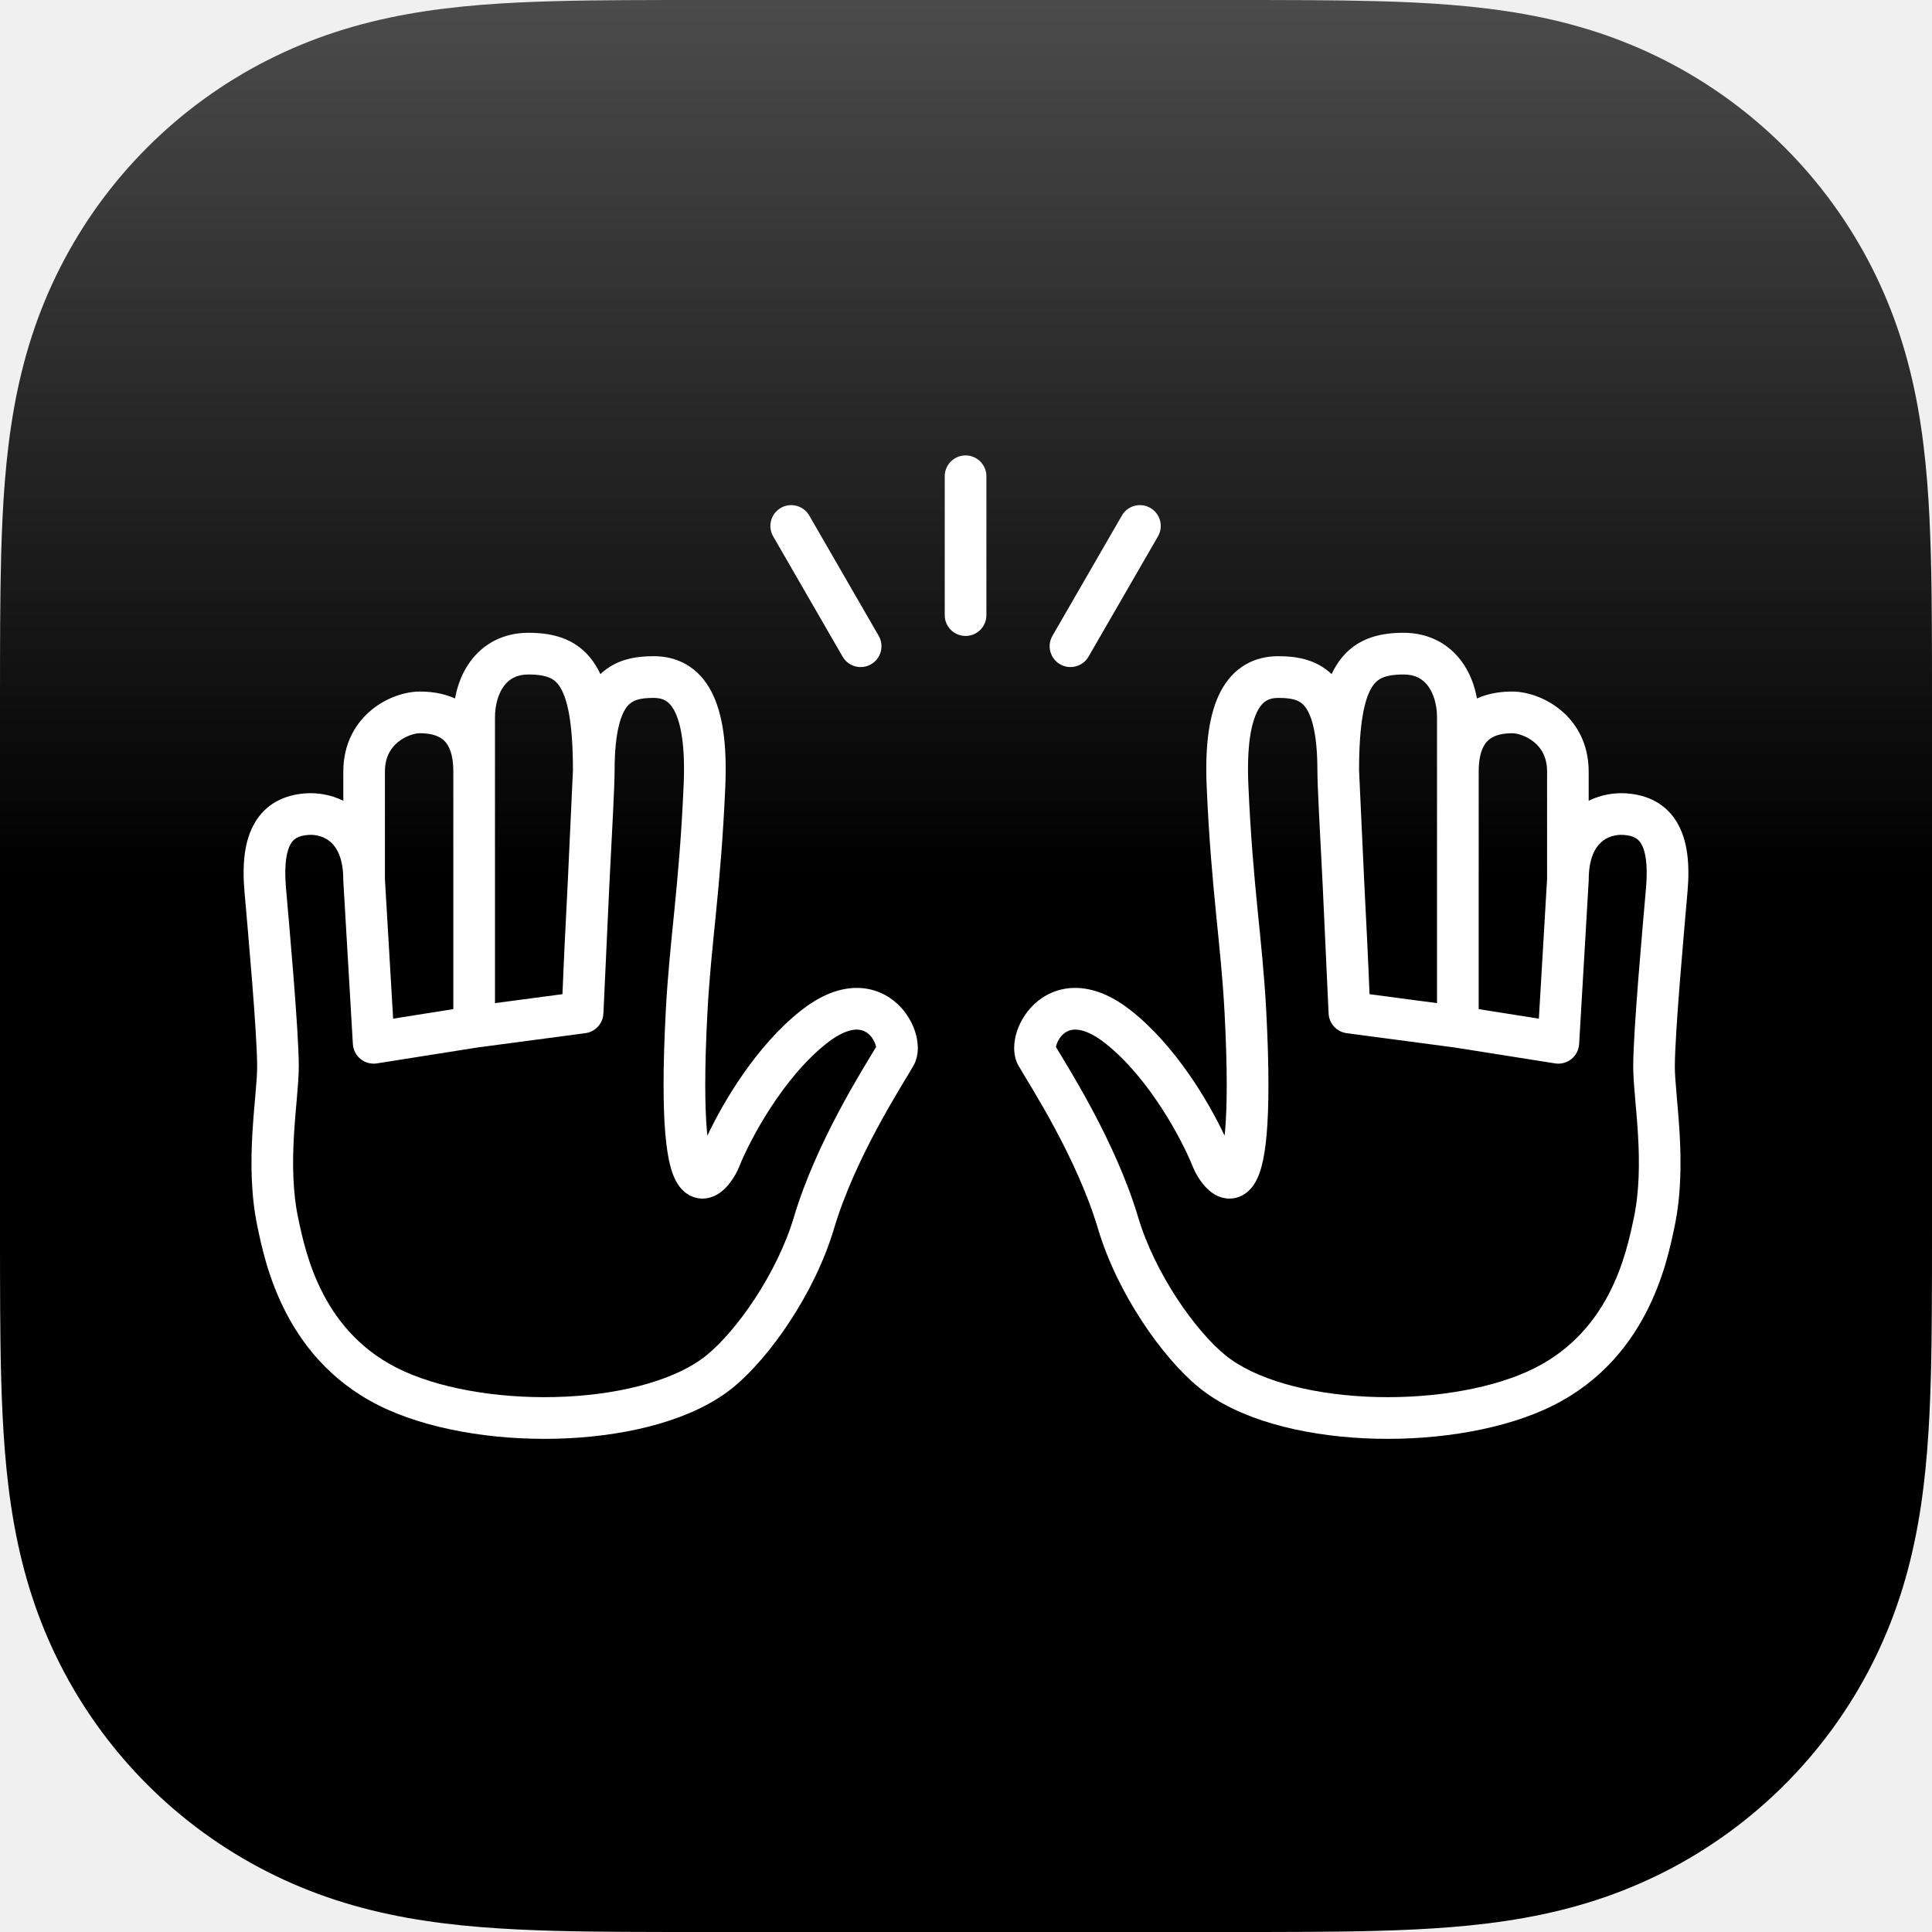
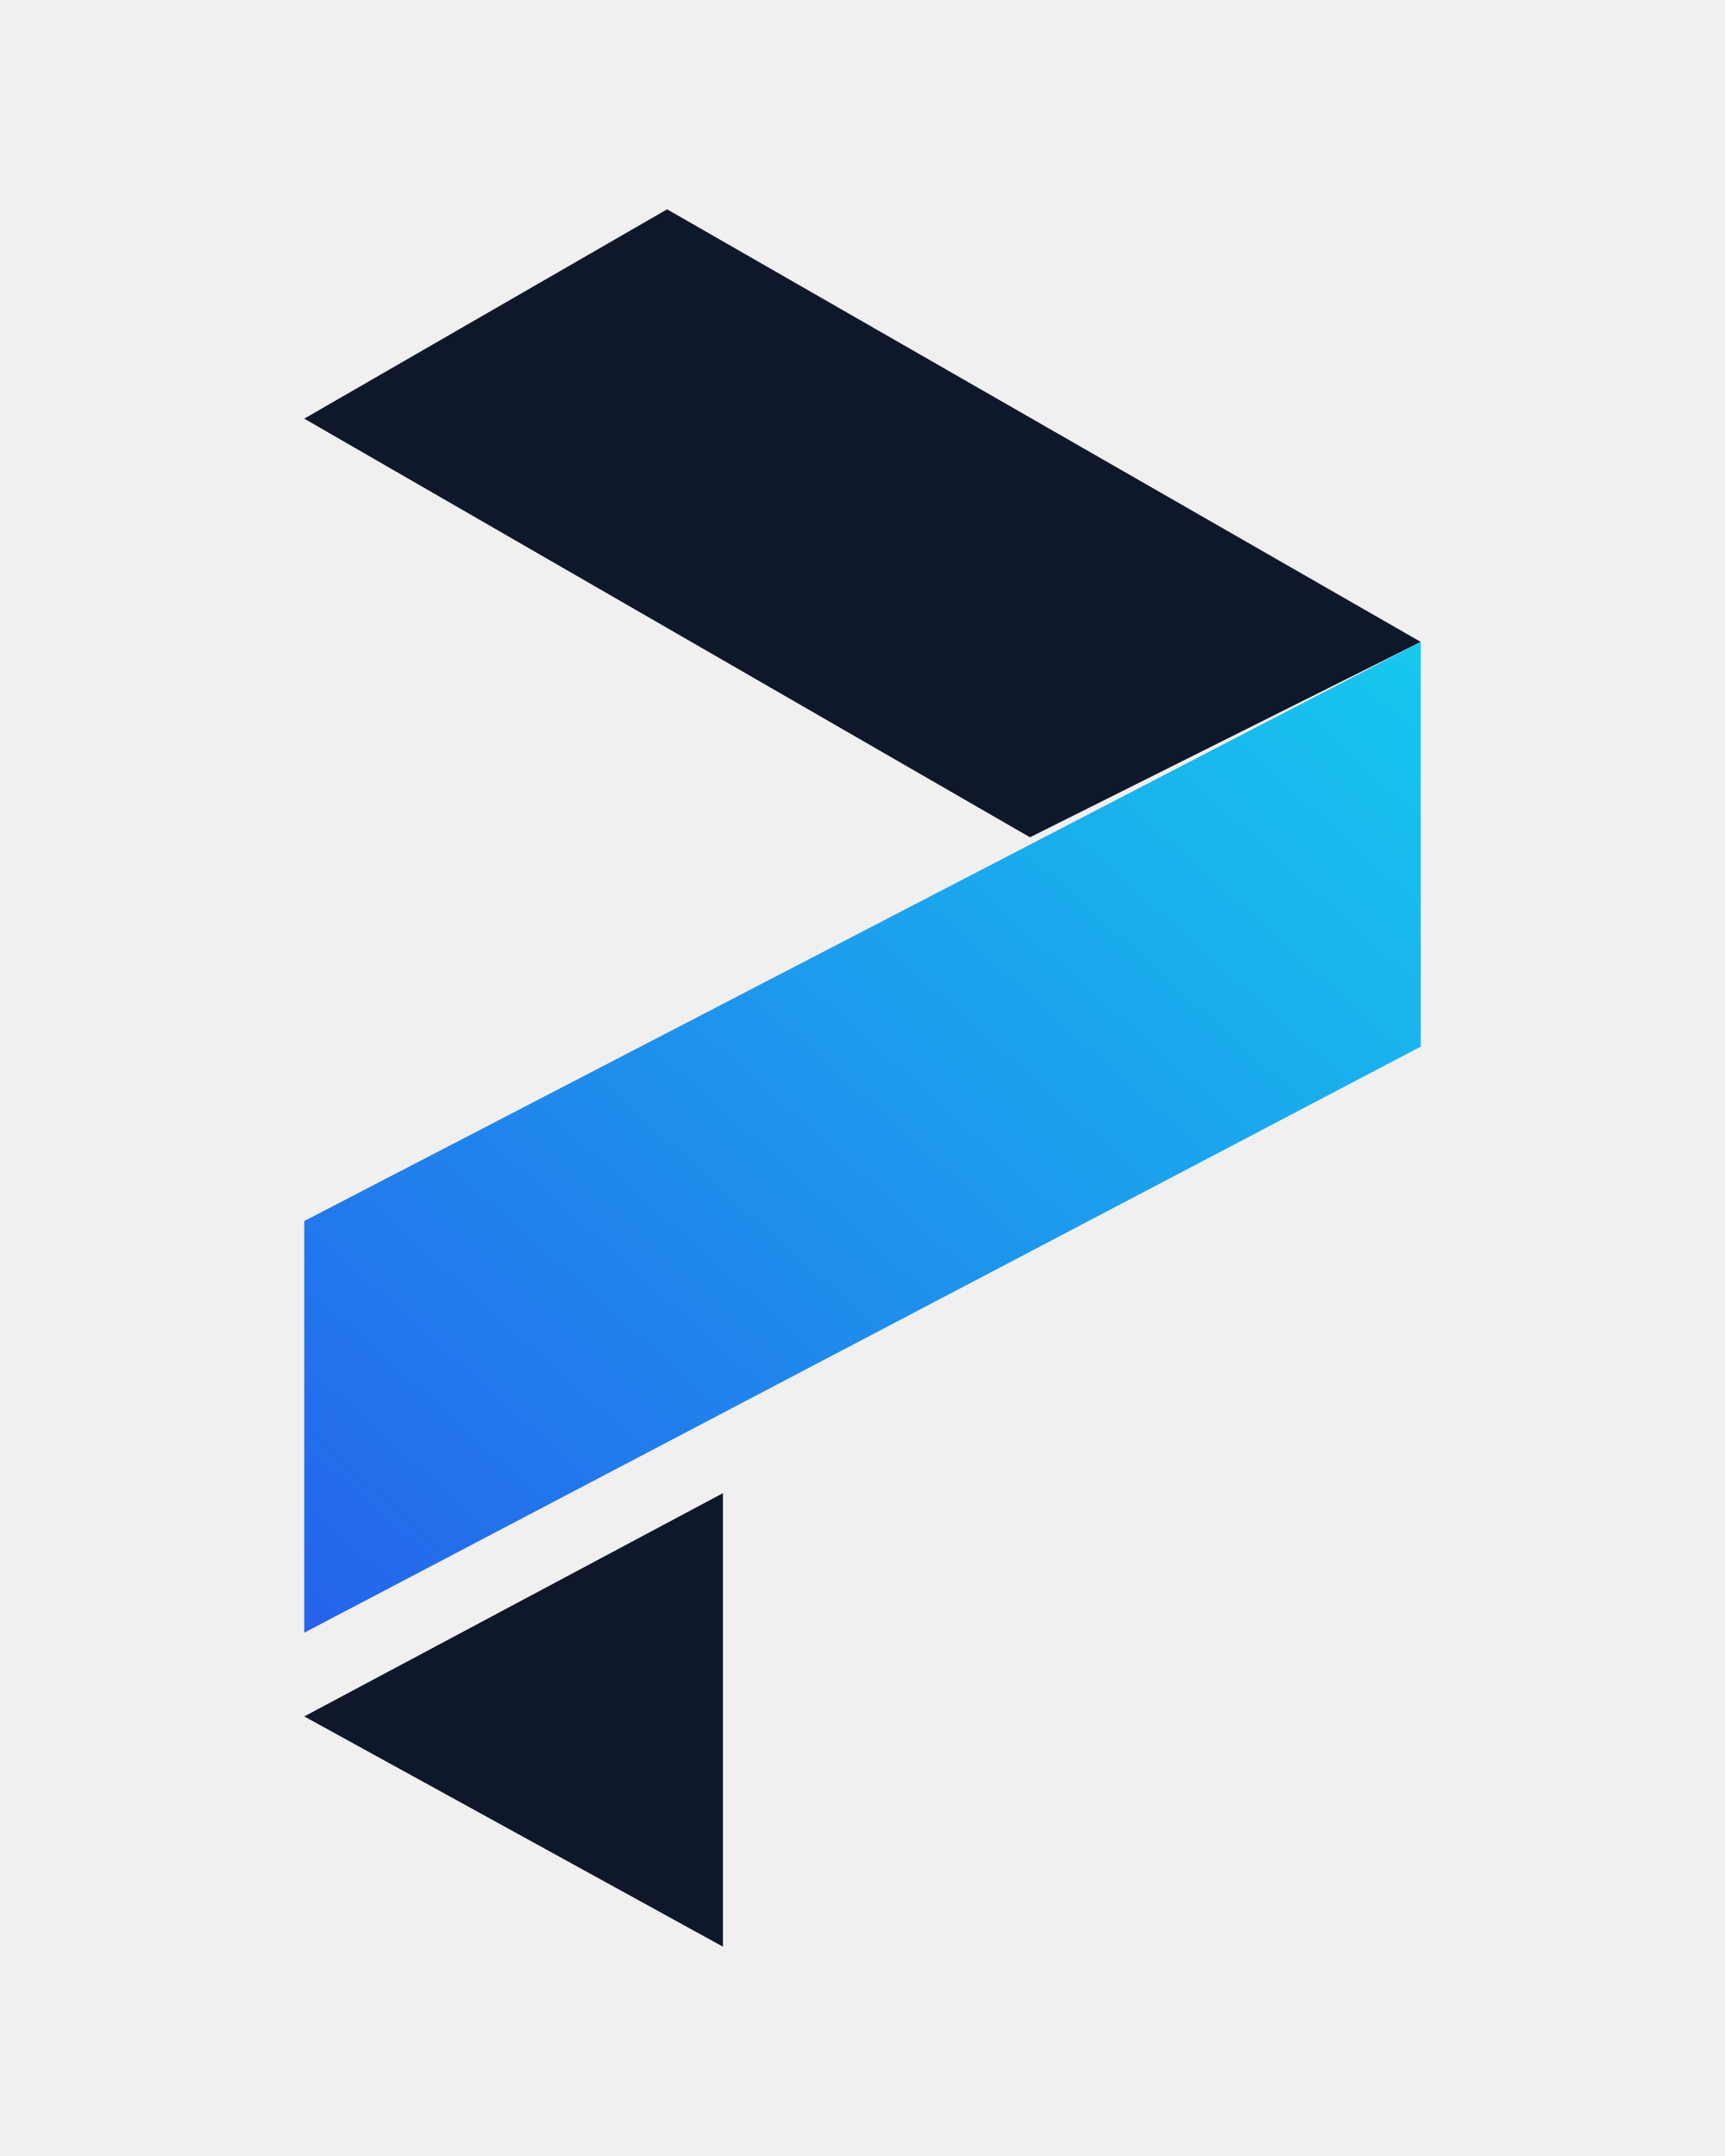
- <svg xmlns="http://www.w3.org/2000/svg" id="App_Icon_Shape" data-name="App Icon Shape" viewBox="0 0 1024 1024">
+ <svg xmlns="http://www.w3.org/2000/svg" width="256" height="320" viewBox="-28 -30 216 309" role="img" aria-labelledby="title">
  <defs>
-     <style> .cls-1 { fill: url(#linear-gradient); } .cls-2 { fill: #fff; } </style>
-     <linearGradient id="linear-gradient" x1="512" y1="464.77" x2="512" y2="-1109.83" gradientUnits="userSpaceOnUse">
-       <stop offset="0" stop-color="#000" />
-       <stop offset="1" stop-color="#fff" />
+     <linearGradient id="blue" x1="0" y1="1" x2="1" y2="0">
+       <stop stop-color="#2563EB" />
+       <stop offset="1" stop-color="#16C8EE" />
    </linearGradient>
  </defs>
-   <path class="cls-1" d="M1024,651c0,14.24,0,28.48-.08,42.73-.07,12-.21,23.99-.53,35.98-.71,26.13-2.25,52.49-6.89,78.34-4.71,26.22-12.4,50.62-24.53,74.44-11.92,23.41-27.49,44.84-46.07,63.41-18.58,18.58-40,34.15-63.41,46.07-23.82,12.12-48.22,19.82-74.44,24.53-25.84,4.65-52.2,6.18-78.34,6.89-11.99.33-23.99.46-35.98.53-14.24.09-28.48.08-42.73.08h-278c-14.24,0-28.48,0-42.73-.08-12-.07-23.99-.21-35.98-.53-26.13-.71-52.49-2.25-78.34-6.89-26.22-4.71-50.62-12.4-74.44-24.53-23.41-11.92-44.84-27.49-63.41-46.07-18.58-18.58-34.15-40-46.07-63.41-12.12-23.82-19.82-48.22-24.53-74.44-4.65-25.84-6.18-52.2-6.89-78.34-.33-11.99-.46-23.99-.53-35.98C0,679.48,0,665.24,0,651v-278C0,358.76,0,344.52.08,330.27c.07-12,.21-23.99.53-35.98.71-26.13,2.25-52.49,6.89-78.34,4.71-26.22,12.4-50.62,24.53-74.44,11.92-23.41,27.49-44.84,46.07-63.41,18.58-18.58,40-34.15,63.41-46.07,23.82-12.12,48.22-19.82,74.44-24.53,25.84-4.65,52.2-6.18,78.34-6.89,11.99-.33,23.99-.46,35.98-.53C344.52,0,358.76,0,373,0h278c14.24,0,28.48,0,42.73.08,12,.07,23.99.21,35.98.53,26.13.71,52.49,2.25,78.34,6.89,26.22,4.71,50.62,12.4,74.44,24.53,23.41,11.92,44.84,27.49,63.41,46.07,18.58,18.58,34.15,40,46.07,63.41,12.12,23.82,19.82,48.22,24.53,74.44,4.65,25.84,6.18,52.2,6.89,78.34.33,11.99.46,23.99.53,35.98.09,14.24.08,28.48.08,42.73v278Z" />
-   <g>
-     <path class="cls-2" d="M500.73,326.03v-73.61c0-6.1,4.95-11.04,11.04-11.04s11.04,4.94,11.04,11.04v73.61c0,6.1-4.94,11.04-11.04,11.04s-11.04-4.94-11.04-11.04Z" />
-     <path class="cls-2" d="M557.82,337l36.8-63.75c3.05-5.28,9.8-7.09,15.08-4.04,5.28,3.05,7.09,9.8,4.04,15.08l-36.8,63.75c-3.05,5.28-9.8,7.09-15.08,4.04-5.28-3.05-7.09-9.8-4.04-15.08Z" />
-     <path class="cls-2" d="M465.72,337l-36.8-63.75c-3.05-5.28-9.8-7.09-15.08-4.04-5.28,3.05-7.09,9.8-4.04,15.08l36.8,63.75c3.05,5.28,9.8,7.09,15.08,4.04,5.28-3.05,7.09-9.8,4.04-15.08Z" />
-     <path class="cls-2" d="M865.63,565.4c0-19.19,5.18-76.08,6.8-94.85,1.1-12.69-.43-19.65-2.47-23.2-1.5-2.61-3.84-4.45-9.49-4.83-4.08-.27-8.52.89-11.83,3.88-3.11,2.8-6.58,8.44-6.58,19.83l-.02.64-5.07,86.49c-.18,3.11-1.67,6.01-4.1,7.96-2.43,1.95-5.56,2.79-8.64,2.3l-53.15-8.41-57.32-7.61c-5.29-.7-9.33-5.1-9.57-10.43l-3.16-68.35-.03-.58c-1.41-27.21-2.75-52.04-2.75-59.72,0-21.42-3.63-30.46-6.79-34.26-2.53-3.03-6.16-4.36-13.94-4.36-2.79,0-4.76.57-6.24,1.44-1.45.85-3.11,2.37-4.69,5.35-3.39,6.39-5.85,18.39-4.93,39.36,1.19,27.2,3.04,47.52,4.86,65.84,1.81,18.29,3.62,34.9,4.63,54.19,1.57,30.21,1.43,51.03.2,65.16-.62,7.06-1.53,12.76-2.77,17.27-1.17,4.27-2.93,8.62-5.97,11.86-3.69,3.93-8.95,5.81-14.41,4.49-4.33-1.04-7.38-3.79-9.04-5.54-3.48-3.66-5.94-8.38-6.9-10.81-5.61-14.15-22.96-47.01-46.46-65.56-6.85-5.41-11.85-6.97-14.99-7.21-2.96-.22-5.11.65-6.8,1.99-1.86,1.48-3.25,3.63-3.94,5.66-.24.72-.35,1.23-.39,1.56,6.37,10.75,31.63,50.16,43.54,90.15,8.88,29.81,30.28,60.19,46.27,73.2,15.48,12.6,43.29,20.41,74.62,21.95,31.04,1.52,63-3.23,85.5-13.32,43.46-19.48,52.31-62.38,56.27-80.98,3.08-14.43,3.14-29.84,2.31-44.14-.41-7.13-1.02-13.8-1.56-19.95-.52-5.97-.99-11.74-.99-16.47ZM761.65,380.26c0-6.7-1.79-12.67-4.75-16.66-2.68-3.61-6.62-6.11-12.95-6.11-5.18,0-8.67.64-11.13,1.69-2.2.94-4.05,2.4-5.74,5.12-3.88,6.27-6.74,18.88-6.75,43.99l2.75,59.45c1.03,19.83,2.1,41.32,2.8,59.19l35.77,4.75v-151.42ZM783.73,534.86l31.9,5.05,4.35-73.94v-57.02c0-7.83-3.19-12.62-6.96-15.68-4.21-3.42-9.12-4.64-11.44-4.64-4.22,0-8.59.66-11.73,2.89-2.42,1.72-6.11,5.78-6.11,17.44v125.91ZM842.06,424.42c6.61-3.29,13.68-4.34,19.89-3.93,11.26.75,21.19,5.47,27.16,15.85,5.42,9.44,6.55,21.92,5.32,36.12-1.7,19.62-6.73,75.01-6.73,92.94,0,3.6.38,8.39.91,14.56.52,6,1.17,13.05,1.61,20.59.87,15.04.93,32.74-2.76,50.02-3.84,18-14.24,72.04-68.84,96.52-26.54,11.89-62.2,16.87-95.62,15.23-33.13-1.63-66.61-9.88-87.49-26.88-19.65-16-43.43-50.25-53.49-84.02-11.36-38.14-35.96-75.76-42.1-86.42-3.62-6.28-2.48-13.73-.8-18.7,1.9-5.6,5.58-11.46,11.12-15.86,5.71-4.53,13.28-7.4,22.2-6.73,8.74.66,17.8,4.64,27.01,11.9,23.69,18.71,41.08,48.22,49.6,66.31.09-.83.19-1.7.27-2.61,1.11-12.65,1.3-32.3-.25-62.1-.97-18.65-2.71-34.62-4.55-53.16-1.84-18.51-3.74-39.28-4.95-67.06-.97-22.16,1.3-39,7.48-50.66,3.2-6.05,7.54-10.86,13.05-14.08,5.49-3.21,11.47-4.45,17.38-4.45,8.74,0,19.63,1.23,28.29,9.51.77-1.64,1.6-3.19,2.51-4.65,4-6.47,9.33-11.03,15.85-13.81,6.27-2.67,13.07-3.46,19.79-3.46,13.51,0,23.95,5.96,30.68,15.04,4.36,5.87,6.97,12.77,8.21,19.77,7.17-3.24,14.34-3.66,18.73-3.66,7.49,0,17.3,3.03,25.36,9.59,8.5,6.9,15.13,17.8,15.13,32.82v15.47Z" />
-     <path class="cls-2" d="M158.37,565.4c0-19.19-5.18-76.08-6.8-94.85-1.1-12.69.43-19.65,2.47-23.2,1.5-2.61,3.84-4.45,9.48-4.83,4.08-.27,8.52.89,11.84,3.88,3.11,2.8,6.58,8.44,6.58,19.83l.02.64,5.07,86.49c.18,3.11,1.67,6.01,4.1,7.96,2.43,1.95,5.57,2.79,8.65,2.3l53.15-8.41,57.32-7.61c5.3-.7,9.33-5.1,9.57-10.43l3.16-68.35.03-.58c1.41-27.21,2.74-52.04,2.74-59.72,0-21.42,3.63-30.46,6.8-34.26,2.53-3.03,6.16-4.36,13.94-4.36,2.79,0,4.76.57,6.24,1.44,1.45.85,3.11,2.37,4.69,5.35,3.38,6.39,5.85,18.39,4.93,39.36-1.19,27.2-3.04,47.52-4.86,65.84-1.81,18.29-3.62,34.9-4.63,54.19-1.57,30.21-1.43,51.03-.2,65.16.62,7.06,1.53,12.76,2.76,17.27,1.17,4.27,2.92,8.62,5.97,11.86,3.69,3.93,8.95,5.81,14.41,4.49,4.33-1.04,7.38-3.79,9.04-5.54,3.48-3.66,5.94-8.38,6.9-10.81,5.61-14.15,22.96-47.01,46.46-65.56,6.85-5.41,11.85-6.97,14.99-7.21,2.96-.22,5.11.65,6.8,1.99,1.86,1.48,3.25,3.63,3.94,5.66.24.72.35,1.23.39,1.56-6.37,10.75-31.63,50.16-43.54,90.15-8.88,29.81-30.28,60.19-46.27,73.2-15.48,12.6-43.29,20.41-74.62,21.95-31.03,1.52-63-3.23-85.5-13.32-43.46-19.48-52.31-62.38-56.28-80.98-3.08-14.43-3.14-29.84-2.31-44.14.41-7.13,1.02-13.8,1.56-19.95.52-5.97.99-11.74.99-16.47ZM262.35,380.26c0-6.7,1.79-12.67,4.75-16.66,2.68-3.61,6.62-6.11,12.95-6.11,5.18,0,8.67.64,11.13,1.69,2.21.94,4.06,2.4,5.74,5.12,3.89,6.27,6.74,18.88,6.75,43.99l-2.75,59.45c-1.03,19.83-2.1,41.32-2.8,59.19l-35.77,4.75v-151.42ZM240.27,534.86l-31.9,5.05-4.35-73.94v-57.02c0-7.83,3.19-12.62,6.97-15.68,4.21-3.42,9.12-4.64,11.44-4.64,4.23,0,8.59.66,11.73,2.89,2.42,1.72,6.11,5.78,6.11,17.44v125.91ZM181.94,424.42c-6.61-3.29-13.68-4.34-19.89-3.93-11.26.75-21.19,5.47-27.16,15.85-5.42,9.44-6.55,21.92-5.32,36.12,1.7,19.62,6.73,75.01,6.73,92.94,0,3.6-.37,8.39-.91,14.56-.52,6-1.17,13.05-1.61,20.59-.87,15.04-.93,32.74,2.76,50.02,3.84,18,14.23,72.04,68.84,96.52,26.53,11.89,62.2,16.87,95.62,15.23,33.13-1.63,66.61-9.88,87.48-26.88,19.65-16,43.43-50.25,53.49-84.02,11.36-38.14,35.96-75.76,42.1-86.42,3.62-6.28,2.48-13.73.8-18.7-1.9-5.6-5.58-11.46-11.12-15.86-5.71-4.53-13.28-7.4-22.2-6.73-8.74.66-17.8,4.64-27.01,11.9-23.69,18.71-41.08,48.22-49.6,66.31-.09-.83-.19-1.7-.27-2.61-1.11-12.65-1.3-32.3.25-62.1.97-18.65,2.71-34.62,4.55-53.16,1.83-18.51,3.73-39.28,4.95-67.06.97-22.16-1.31-39-7.48-50.66-3.2-6.05-7.54-10.86-13.05-14.08-5.49-3.21-11.47-4.45-17.38-4.45-8.74,0-19.62,1.23-28.29,9.51-.76-1.64-1.6-3.19-2.5-4.65-4-6.47-9.33-11.03-15.85-13.81-6.27-2.67-13.07-3.46-19.79-3.46-13.51,0-23.95,5.96-30.68,15.04-4.36,5.87-6.97,12.77-8.22,19.77-7.17-3.24-14.34-3.66-18.73-3.66-7.49,0-17.3,3.03-25.36,9.59-8.5,6.9-15.13,17.8-15.13,32.82v15.47Z" />
-   </g>
+   <path d="M52 0L160 62L104 90L0 30Z" fill="#0F172A" />
+   <path d="M0 145L160 62V120L0 204Z" fill="url(#blue)" />
+   <path d="M0 216L60 184V249Z" fill="#0F172A" />
</svg>
